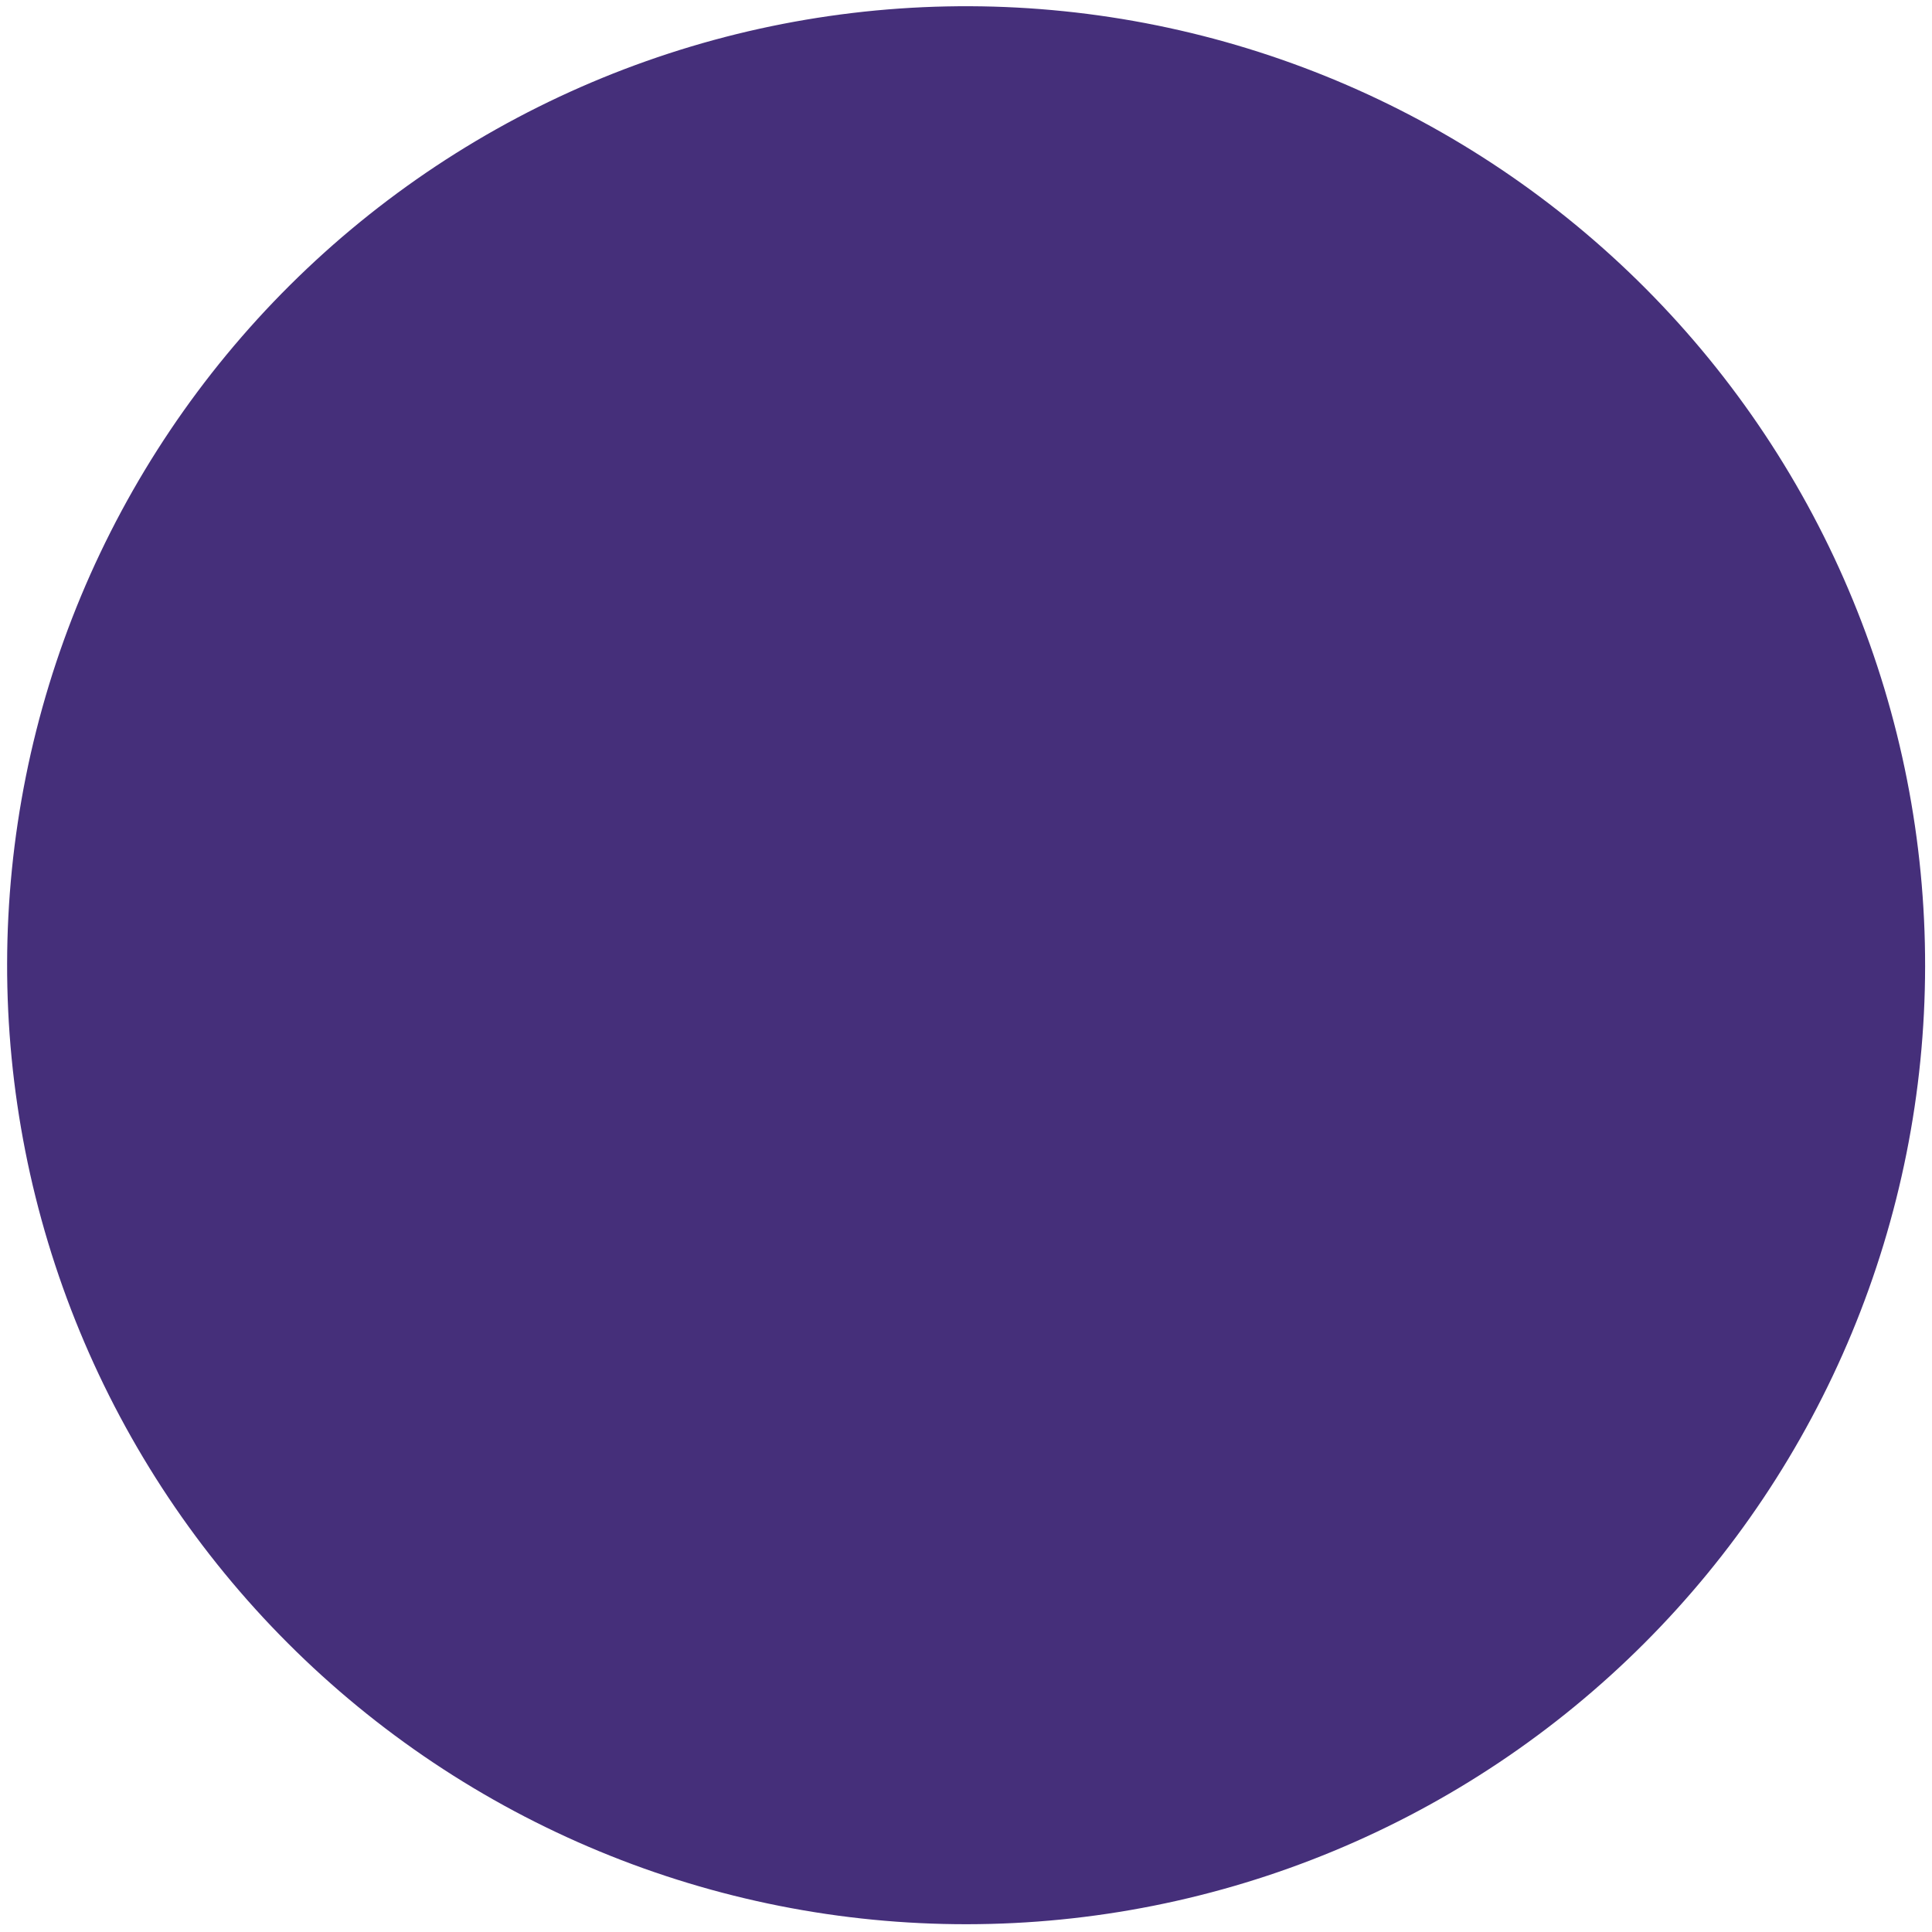
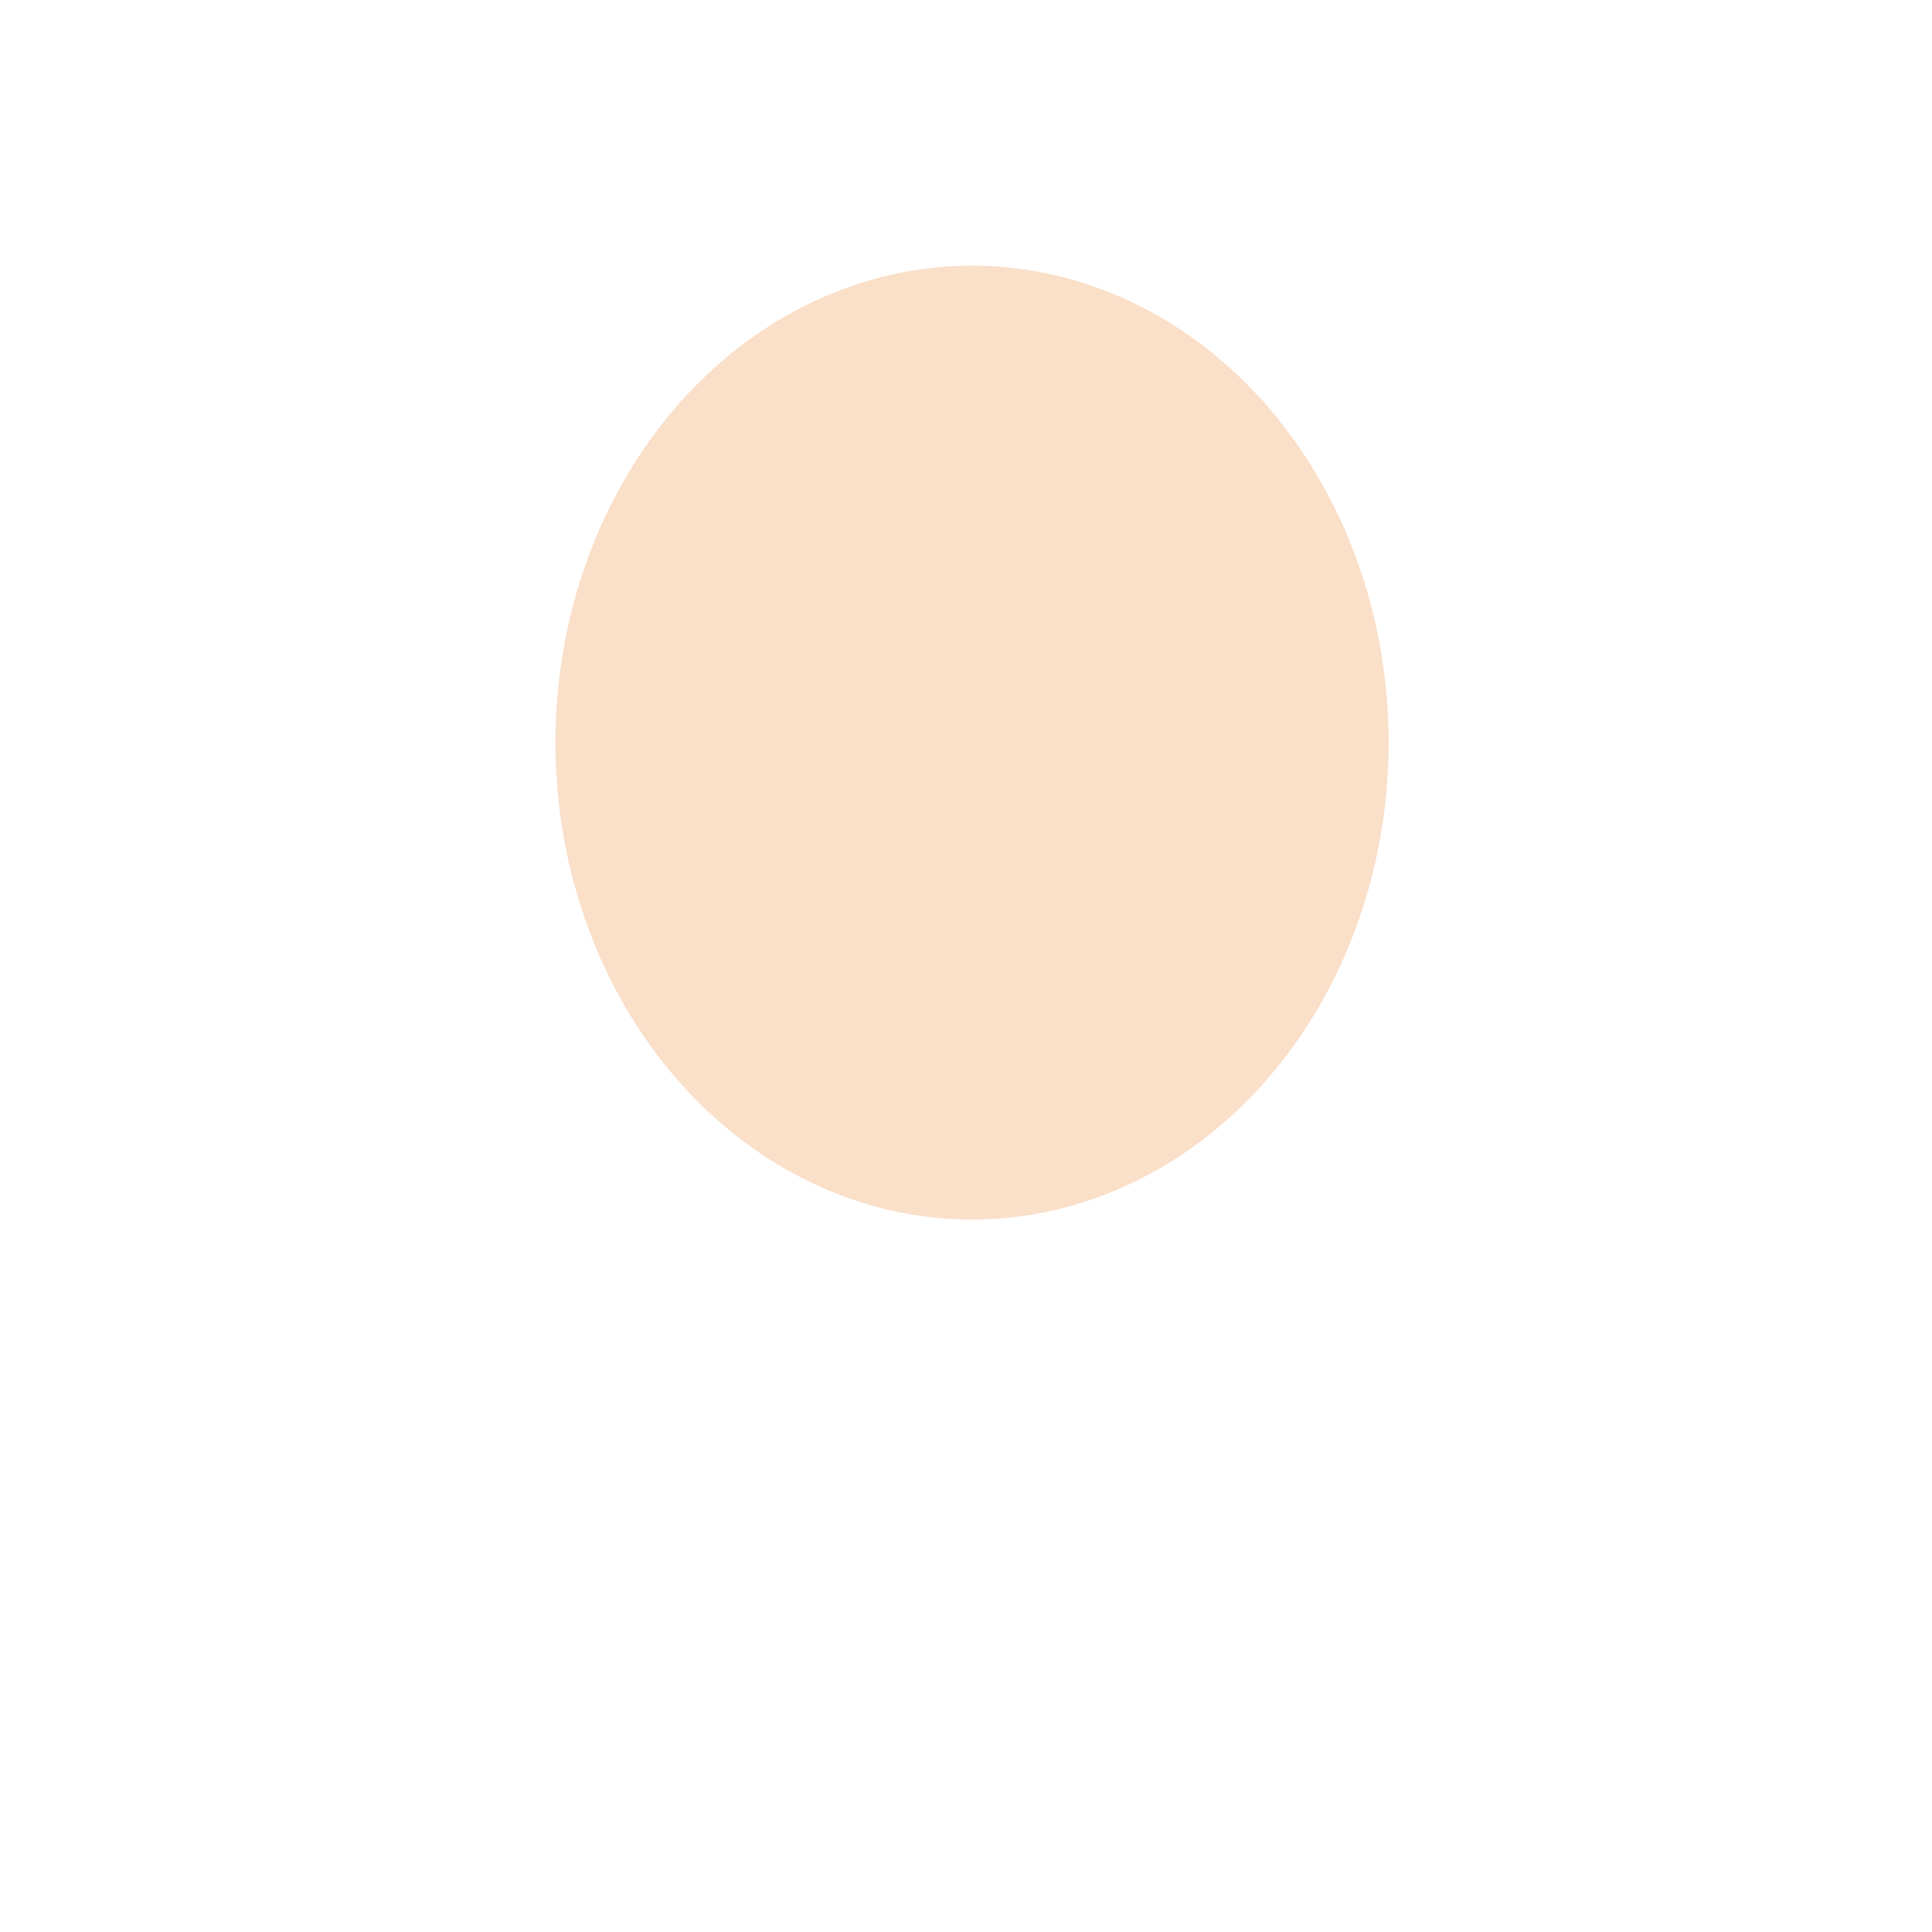
- <svg xmlns="http://www.w3.org/2000/svg" width="233" height="233" viewBox="0 0 233 233" fill="none">
-   <path d="M111.313 0.867C113.201 0.783 115.089 0.744 116.979 0.751C118.869 0.759 120.757 0.813 122.644 0.913C124.531 1.013 126.415 1.16 128.295 1.352C130.175 1.544 132.049 1.783 133.917 2.067C135.785 2.351 137.645 2.681 139.497 3.057C141.349 3.433 143.191 3.853 145.023 4.319C146.854 4.785 148.673 5.295 150.479 5.85C152.285 6.405 154.078 7.004 155.855 7.647C157.632 8.29 159.391 8.976 161.135 9.704C162.878 10.434 164.603 11.205 166.309 12.018C168.014 12.832 169.699 13.687 171.363 14.583C173.026 15.479 174.667 16.416 176.285 17.392C177.903 18.369 179.496 19.385 181.064 20.439C182.632 21.494 184.173 22.587 185.687 23.717C187.201 24.847 188.688 26.014 190.145 27.217C191.602 28.42 193.029 29.658 194.426 30.931C195.823 32.204 197.187 33.51 198.519 34.85C199.852 36.19 201.15 37.562 202.416 38.965C203.681 40.369 204.912 41.803 206.107 43.267C207.302 44.731 208.46 46.224 209.582 47.744C210.704 49.265 211.788 50.812 212.834 52.385C213.88 53.959 214.887 55.558 215.855 57.181C216.822 58.804 217.75 60.45 218.637 62.118C219.524 63.787 220.369 65.476 221.174 67.186C221.978 68.896 222.74 70.625 223.459 72.373C224.178 74.121 224.855 75.884 225.488 77.664C226.121 79.445 226.709 81.24 227.255 83.049C227.799 84.859 228.3 86.681 228.756 88.515C229.212 90.349 229.623 92.193 229.988 94.047C230.353 95.901 230.673 97.763 230.947 99.632C231.221 101.502 231.449 103.378 231.631 105.258C231.813 107.14 231.949 109.024 232.039 110.911C232.129 112.799 232.172 114.687 232.169 116.577C232.166 118.467 232.117 120.356 232.022 122.243C231.927 124.131 231.785 126.014 231.598 127.894C231.41 129.775 231.176 131.65 230.897 133.518C230.617 135.387 230.292 137.248 229.921 139.101C229.55 140.954 229.134 142.797 228.673 144.629C228.212 146.462 227.706 148.282 227.156 150.09C226.605 151.898 226.011 153.692 225.373 155.47C224.735 157.249 224.054 159.011 223.329 160.756C222.604 162.501 221.837 164.227 221.028 165.935C220.218 167.643 219.368 169.329 218.476 170.995C217.584 172.661 216.651 174.305 215.679 175.925C214.707 177.545 213.695 179.141 212.644 180.711C211.593 182.282 210.505 183.826 209.379 185.343C208.252 186.861 207.089 188.35 205.89 189.81C204.69 191.27 203.456 192.7 202.187 194.1C200.917 195.5 199.614 196.868 198.278 198.204C196.941 199.54 195.573 200.843 194.173 202.111C192.772 203.38 191.342 204.614 189.881 205.813C188.42 207.012 186.931 208.174 185.413 209.299C183.895 210.425 182.351 211.513 180.78 212.563C179.209 213.613 177.612 214.624 175.992 215.596C174.371 216.568 172.728 217.5 171.061 218.391C169.395 219.282 167.708 220.132 166 220.94C164.292 221.749 162.565 222.515 160.819 223.239C159.074 223.963 157.312 224.644 155.533 225.281C153.754 225.919 151.96 226.513 150.152 227.062C148.344 227.612 146.524 228.117 144.691 228.577C142.858 229.038 141.015 229.453 139.162 229.823C137.309 230.193 135.448 230.518 133.579 230.796C131.71 231.075 129.835 231.308 127.955 231.495C126.074 231.682 124.19 231.823 122.303 231.917C120.41 232.012 118.515 232.06 116.619 232.062C114.723 232.064 112.828 232.019 110.935 231.927C109.041 231.836 107.151 231.698 105.264 231.514C103.377 231.33 101.496 231.099 99.62 230.822C97.745 230.545 95.877 230.222 94.017 229.853C92.157 229.485 90.308 229.07 88.469 228.61C86.629 228.151 84.802 227.646 82.988 227.096C81.174 226.547 79.374 225.953 77.589 225.315C75.803 224.677 74.035 223.996 72.283 223.27C70.531 222.546 68.799 221.778 67.085 220.967C65.371 220.157 63.678 219.306 62.005 218.412C60.333 217.519 58.684 216.585 57.058 215.61C55.432 214.636 53.831 213.622 52.254 212.568C50.678 211.515 49.129 210.423 47.606 209.293C46.083 208.164 44.589 206.998 43.124 205.794C41.658 204.592 40.224 203.353 38.819 202.079C37.415 200.806 36.043 199.499 34.703 198.157C33.362 196.817 32.056 195.444 30.784 194.038C29.511 192.633 28.274 191.197 27.072 189.731C25.87 188.265 24.704 186.77 23.576 185.246C22.448 183.723 21.358 182.173 20.305 180.596C19.253 179.019 18.24 177.417 17.267 175.79C16.294 174.163 15.361 172.513 14.468 170.84C13.576 169.168 12.725 167.474 11.916 165.759C11.107 164.045 10.341 162.311 9.617 160.559C8.893 158.807 8.213 157.038 7.576 155.252C6.939 153.466 6.347 151.666 5.799 149.851C5.25 148.036 4.747 146.209 4.289 144.369C3.83 142.53 3.417 140.68 3.05 138.82C2.683 136.96 2.361 135.092 2.086 133.216C1.81 131.341 1.581 129.46 1.398 127.572C1.215 125.686 1.078 123.795 0.988 121.901C0.898 120.007 0.855 118.113 0.858 116.217C0.861 114.321 0.91 112.427 1.007 110.533C1.103 108.64 1.246 106.75 1.435 104.863C1.624 102.977 1.859 101.096 2.141 99.221C2.423 97.347 2.751 95.48 3.124 93.621C3.497 91.763 3.916 89.914 4.381 88.076C4.846 86.238 5.355 84.412 5.909 82.599C6.463 80.786 7.061 78.988 7.704 77.204C8.347 75.42 9.033 73.653 9.762 71.903C10.491 70.154 11.263 68.423 12.078 66.711C12.893 64.999 13.749 63.308 14.647 61.638C15.545 59.968 16.483 58.322 17.462 56.698C18.441 55.074 19.459 53.476 20.516 51.902C21.573 50.328 22.669 48.782 23.802 47.262C24.935 45.742 26.105 44.251 27.312 42.789C28.519 41.327 29.761 39.896 31.038 38.494C32.315 37.093 33.626 35.724 34.971 34.387C36.316 33.051 37.692 31.748 39.1 30.479C40.508 29.21 41.947 27.976 43.417 26.778C44.886 25.58 46.384 24.418 47.91 23.294C49.437 22.17 50.989 21.083 52.569 20.034C54.149 18.986 55.754 17.978 57.383 17.008C59.012 16.039 60.664 15.11 62.34 14.222C64.014 13.334 65.71 12.488 67.427 11.683C69.144 10.879 70.879 10.117 72.633 9.397C74.388 8.678 76.159 8.002 77.946 7.37C79.733 6.738 81.535 6.15 83.351 5.606C85.167 5.063 86.996 4.564 88.837 4.11C90.677 3.657 92.528 3.249 94.389 2.886C96.249 2.524 98.118 2.207 99.995 1.936C101.872 1.666 103.753 1.441 105.641 1.262C107.528 1.084 109.419 0.953 111.313 0.867Z" fill="#452F7A" />
+ <svg xmlns="http://www.w3.org/2000/svg" width="160" height="160" viewBox="0 0 160 160" fill="none">
+   <path d="M78.949 22.04C79.512 22.011 80.075 21.998 80.639 22C81.203 22.003 81.766 22.021 82.329 22.056C82.892 22.09 83.454 22.14 84.014 22.206C84.575 22.271 85.134 22.352 85.692 22.45C86.249 22.547 86.803 22.66 87.356 22.788C87.908 22.916 88.458 23.06 89.004 23.219C89.551 23.378 90.093 23.552 90.632 23.742C91.171 23.931 91.706 24.136 92.236 24.355C92.766 24.575 93.29 24.809 93.811 25.058C94.331 25.307 94.845 25.57 95.354 25.848C95.863 26.126 96.365 26.418 96.862 26.724C97.358 27.03 97.847 27.35 98.33 27.684C98.812 28.017 99.288 28.364 99.755 28.724C100.223 29.085 100.683 29.458 101.134 29.844C101.586 30.23 102.03 30.628 102.464 31.039C102.899 31.45 103.325 31.873 103.741 32.308C104.158 32.742 104.565 33.188 104.962 33.646C105.36 34.104 105.747 34.572 106.125 35.052C106.502 35.531 106.869 36.021 107.226 36.521C107.582 37.021 107.928 37.531 108.262 38.05C108.597 38.569 108.92 39.097 109.232 39.635C109.544 40.172 109.845 40.718 110.133 41.273C110.422 41.827 110.699 42.389 110.963 42.959C111.228 43.529 111.48 44.106 111.72 44.69C111.96 45.274 112.187 45.864 112.402 46.461C112.616 47.058 112.818 47.66 113.007 48.269C113.196 48.877 113.371 49.49 113.534 50.108C113.696 50.726 113.846 51.348 113.982 51.974C114.118 52.6 114.24 53.23 114.349 53.864C114.458 54.497 114.554 55.133 114.635 55.771C114.717 56.41 114.785 57.05 114.839 57.693C114.894 58.335 114.934 58.979 114.961 59.623C114.988 60.268 115.001 60.913 115 61.558C114.999 62.204 114.984 62.849 114.956 63.493C114.928 64.138 114.885 64.781 114.83 65.423C114.774 66.066 114.704 66.706 114.621 67.344C114.537 67.983 114.44 68.618 114.329 69.251C114.219 69.884 114.095 70.513 113.957 71.139C113.82 71.765 113.669 72.386 113.505 73.004C113.34 73.621 113.163 74.234 112.973 74.841C112.782 75.449 112.579 76.051 112.363 76.647C112.147 77.243 111.918 77.832 111.677 78.416C111.435 78.999 111.181 79.575 110.915 80.144C110.649 80.713 110.371 81.274 110.081 81.828C109.791 82.381 109.489 82.926 109.176 83.462C108.862 83.999 108.538 84.526 108.202 85.044C107.866 85.562 107.519 86.071 107.161 86.57C106.803 87.068 106.435 87.557 106.056 88.035C105.678 88.513 105.289 88.98 104.89 89.436C104.491 89.893 104.083 90.338 103.666 90.771C103.248 91.204 102.821 91.626 102.385 92.035C101.95 92.445 101.505 92.841 101.053 93.226C100.6 93.61 100.139 93.982 99.671 94.341C99.202 94.699 98.726 95.044 98.242 95.376C97.759 95.708 97.269 96.027 96.772 96.331C96.275 96.635 95.771 96.925 95.262 97.201C94.752 97.478 94.237 97.739 93.716 97.987C93.196 98.234 92.67 98.466 92.139 98.684C91.609 98.902 91.074 99.105 90.534 99.292C89.995 99.48 89.452 99.653 88.905 99.81C88.359 99.967 87.809 100.109 87.256 100.235C86.703 100.362 86.148 100.473 85.591 100.568C85.033 100.663 84.474 100.742 83.913 100.806C83.352 100.87 82.79 100.918 82.227 100.95C81.662 100.983 81.097 100.999 80.531 101C79.966 101.001 79.401 100.985 78.836 100.954C78.271 100.923 77.707 100.876 77.144 100.813C76.581 100.75 76.02 100.671 75.461 100.576C74.901 100.482 74.344 100.372 73.789 100.246C73.235 100.12 72.683 99.978 72.134 99.821C71.586 99.664 71.041 99.492 70.499 99.304C69.958 99.116 69.421 98.914 68.889 98.696C68.356 98.478 67.829 98.245 67.306 97.997C66.784 97.75 66.267 97.488 65.755 97.211C65.244 96.934 64.739 96.643 64.24 96.338C63.741 96.033 63.249 95.714 62.764 95.381C62.279 95.049 61.802 94.702 61.331 94.342C60.861 93.983 60.399 93.61 59.945 93.224C59.491 92.838 59.045 92.44 58.608 92.029C58.171 91.618 57.743 91.195 57.324 90.76C56.905 90.325 56.496 89.879 56.096 89.42C55.696 88.963 55.306 88.494 54.927 88.014C54.547 87.534 54.178 87.043 53.82 86.543C53.461 86.042 53.114 85.531 52.777 85.011C52.44 84.491 52.115 83.961 51.801 83.423C51.487 82.884 51.185 82.337 50.895 81.781C50.605 81.226 50.326 80.662 50.06 80.091C49.794 79.52 49.54 78.941 49.299 78.356C49.057 77.77 48.829 77.178 48.613 76.579C48.397 75.981 48.194 75.377 48.004 74.767C47.814 74.157 47.637 73.542 47.474 72.922C47.31 72.302 47.16 71.678 47.023 71.05C46.887 70.422 46.764 69.79 46.654 69.155C46.544 68.52 46.449 67.882 46.366 67.241C46.284 66.601 46.216 65.958 46.161 65.313C46.106 64.669 46.066 64.023 46.039 63.377C46.012 62.73 45.999 62.083 46 61.435C46.001 60.788 46.016 60.141 46.044 59.494C46.073 58.848 46.116 58.202 46.172 57.558C46.229 56.913 46.299 56.271 46.383 55.631C46.467 54.991 46.565 54.353 46.676 53.718C46.787 53.084 46.912 52.452 47.051 51.825C47.19 51.197 47.342 50.573 47.507 49.954C47.672 49.335 47.85 48.72 48.042 48.111C48.234 47.502 48.438 46.899 48.656 46.301C48.874 45.703 49.104 45.112 49.347 44.528C49.59 43.943 49.845 43.365 50.113 42.795C50.381 42.225 50.661 41.662 50.953 41.108C51.245 40.553 51.549 40.007 51.864 39.47C52.179 38.932 52.506 38.404 52.844 37.885C53.182 37.366 53.531 36.857 53.891 36.358C54.251 35.858 54.622 35.369 55.003 34.891C55.384 34.412 55.775 33.944 56.176 33.488C56.577 33.032 56.988 32.587 57.408 32.153C57.828 31.72 58.257 31.299 58.695 30.889C59.134 30.48 59.58 30.083 60.036 29.699C60.491 29.315 60.954 28.944 61.425 28.586C61.897 28.228 62.375 27.884 62.861 27.553C63.347 27.221 63.84 26.904 64.34 26.601C64.84 26.298 65.346 26.009 65.858 25.734C66.37 25.459 66.887 25.199 67.41 24.953C67.934 24.707 68.462 24.477 68.995 24.261C69.528 24.045 70.066 23.844 70.608 23.658C71.149 23.473 71.695 23.303 72.244 23.148C72.793 22.993 73.345 22.853 73.9 22.73C74.455 22.606 75.013 22.497 75.573 22.405C76.132 22.313 76.694 22.236 77.257 22.175C77.82 22.114 78.384 22.069 78.949 22.04Z" fill="#FADFC9" />
</svg>
